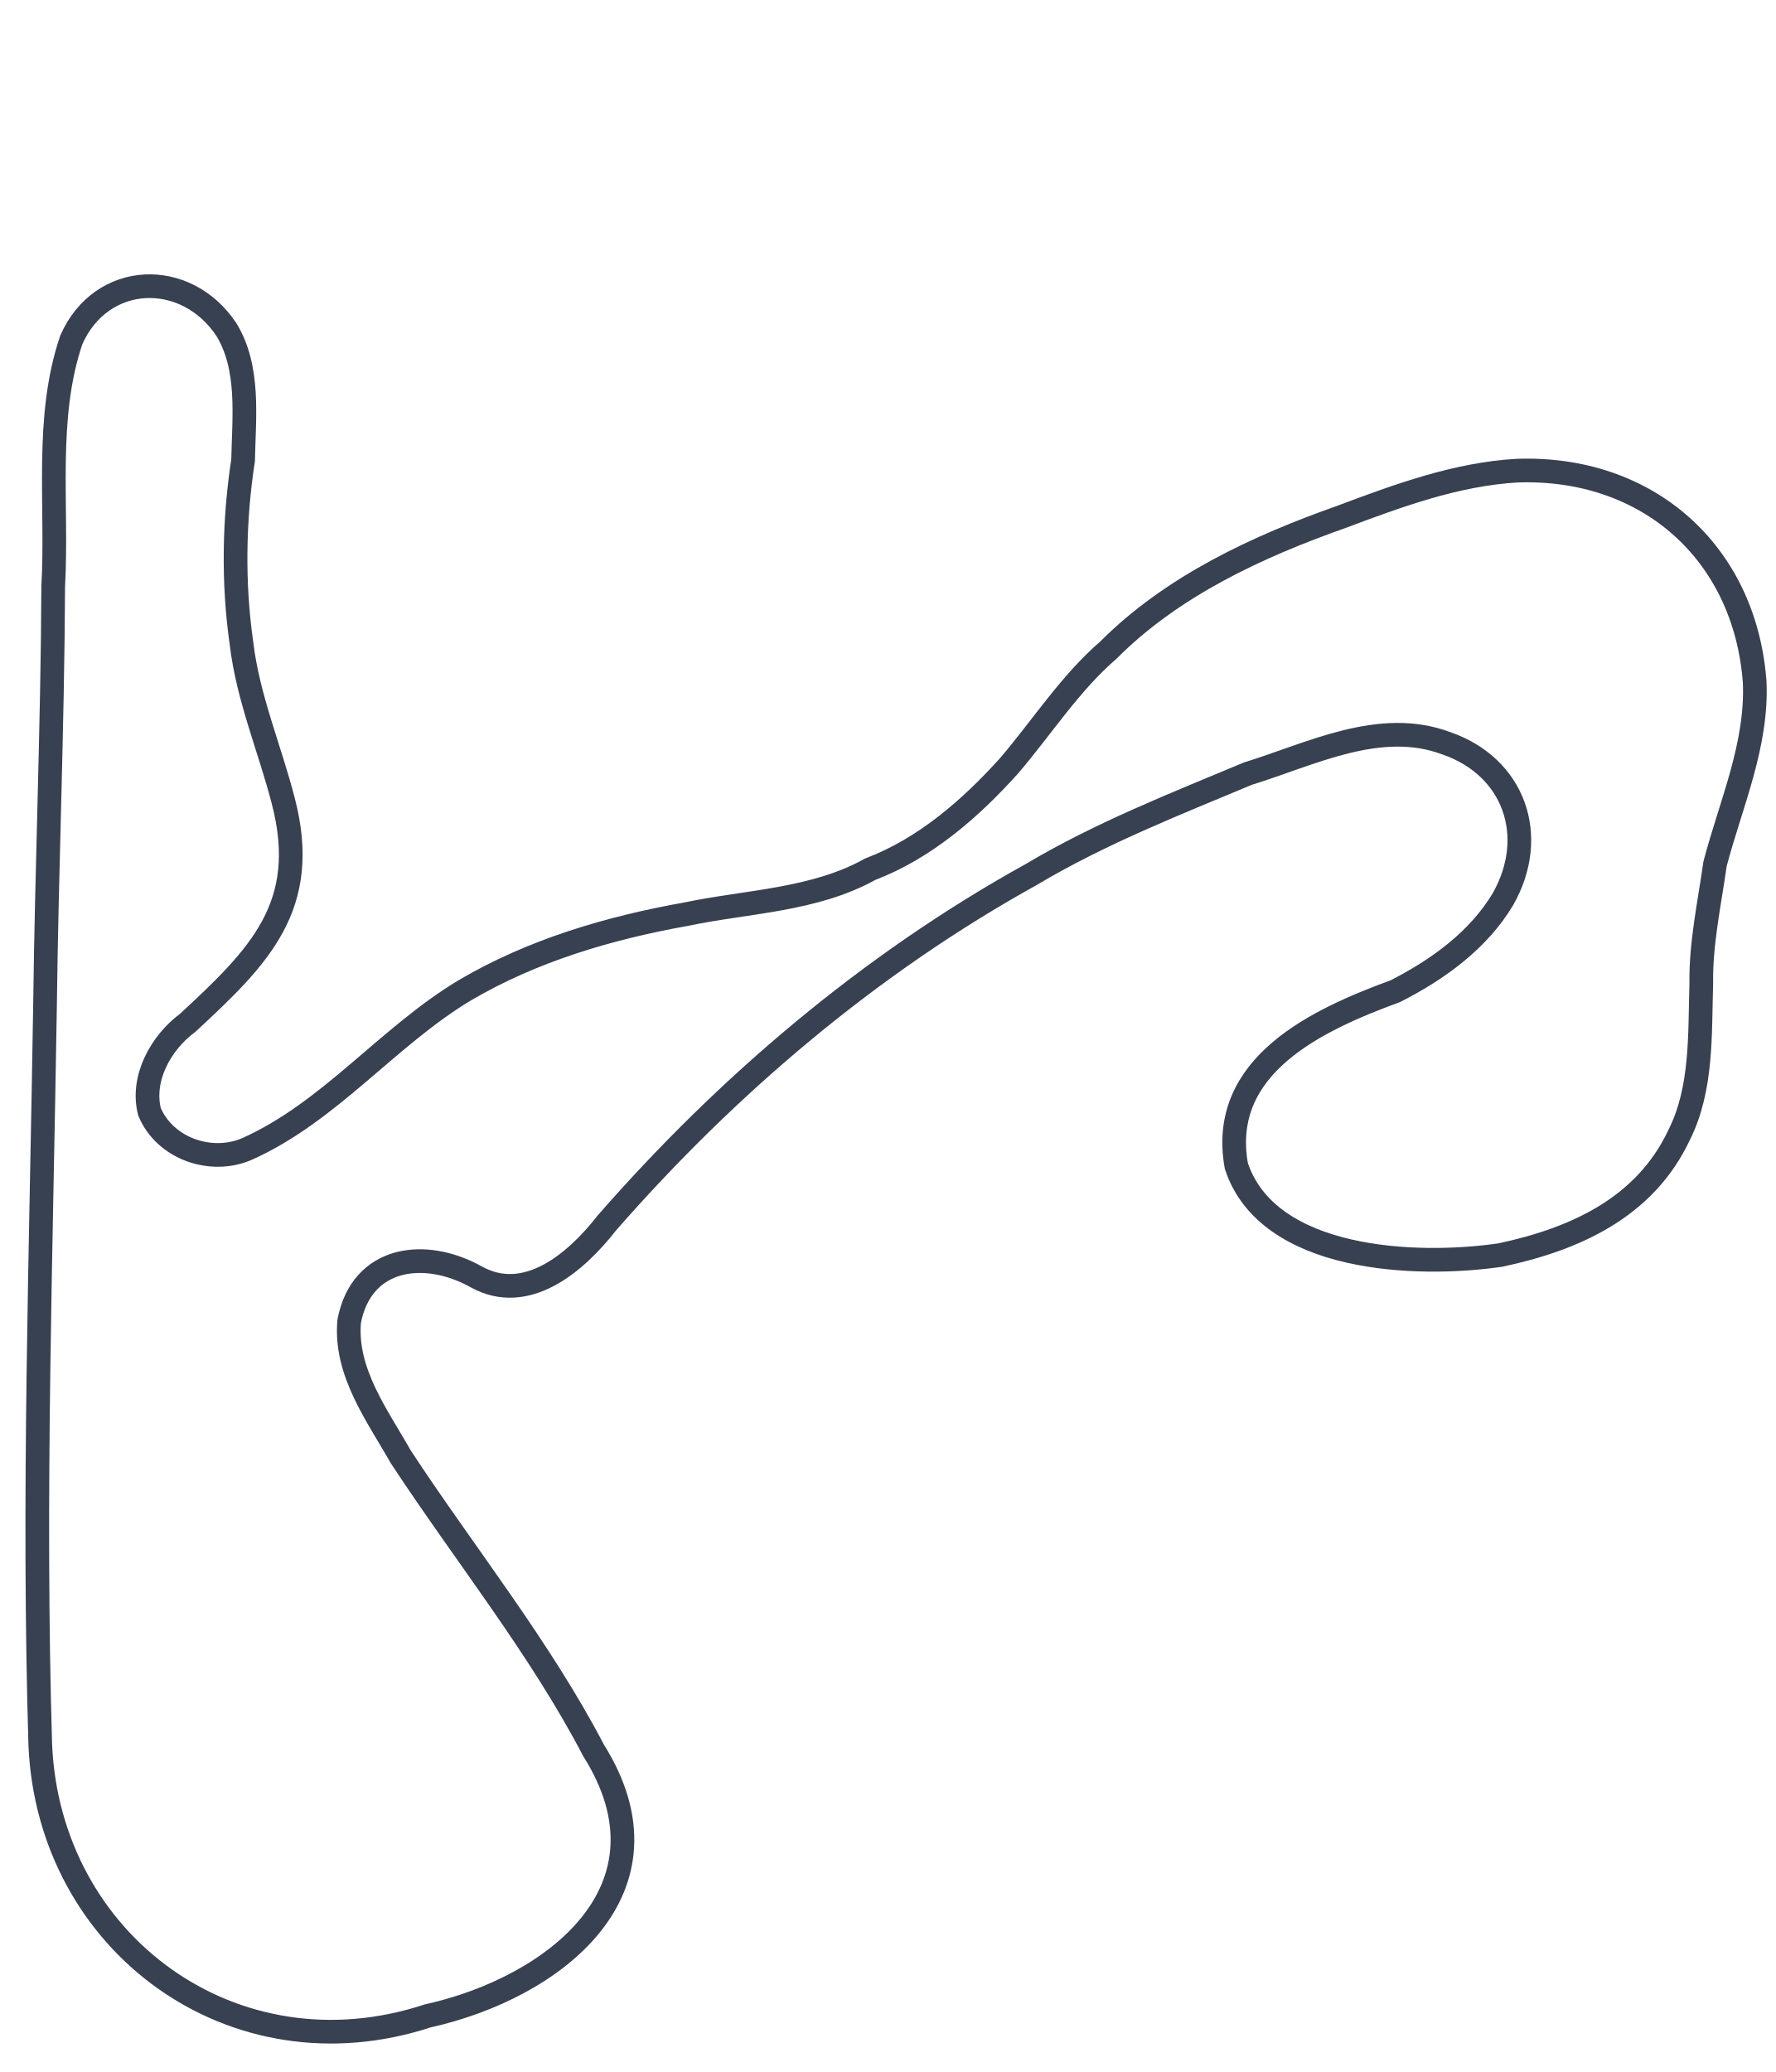
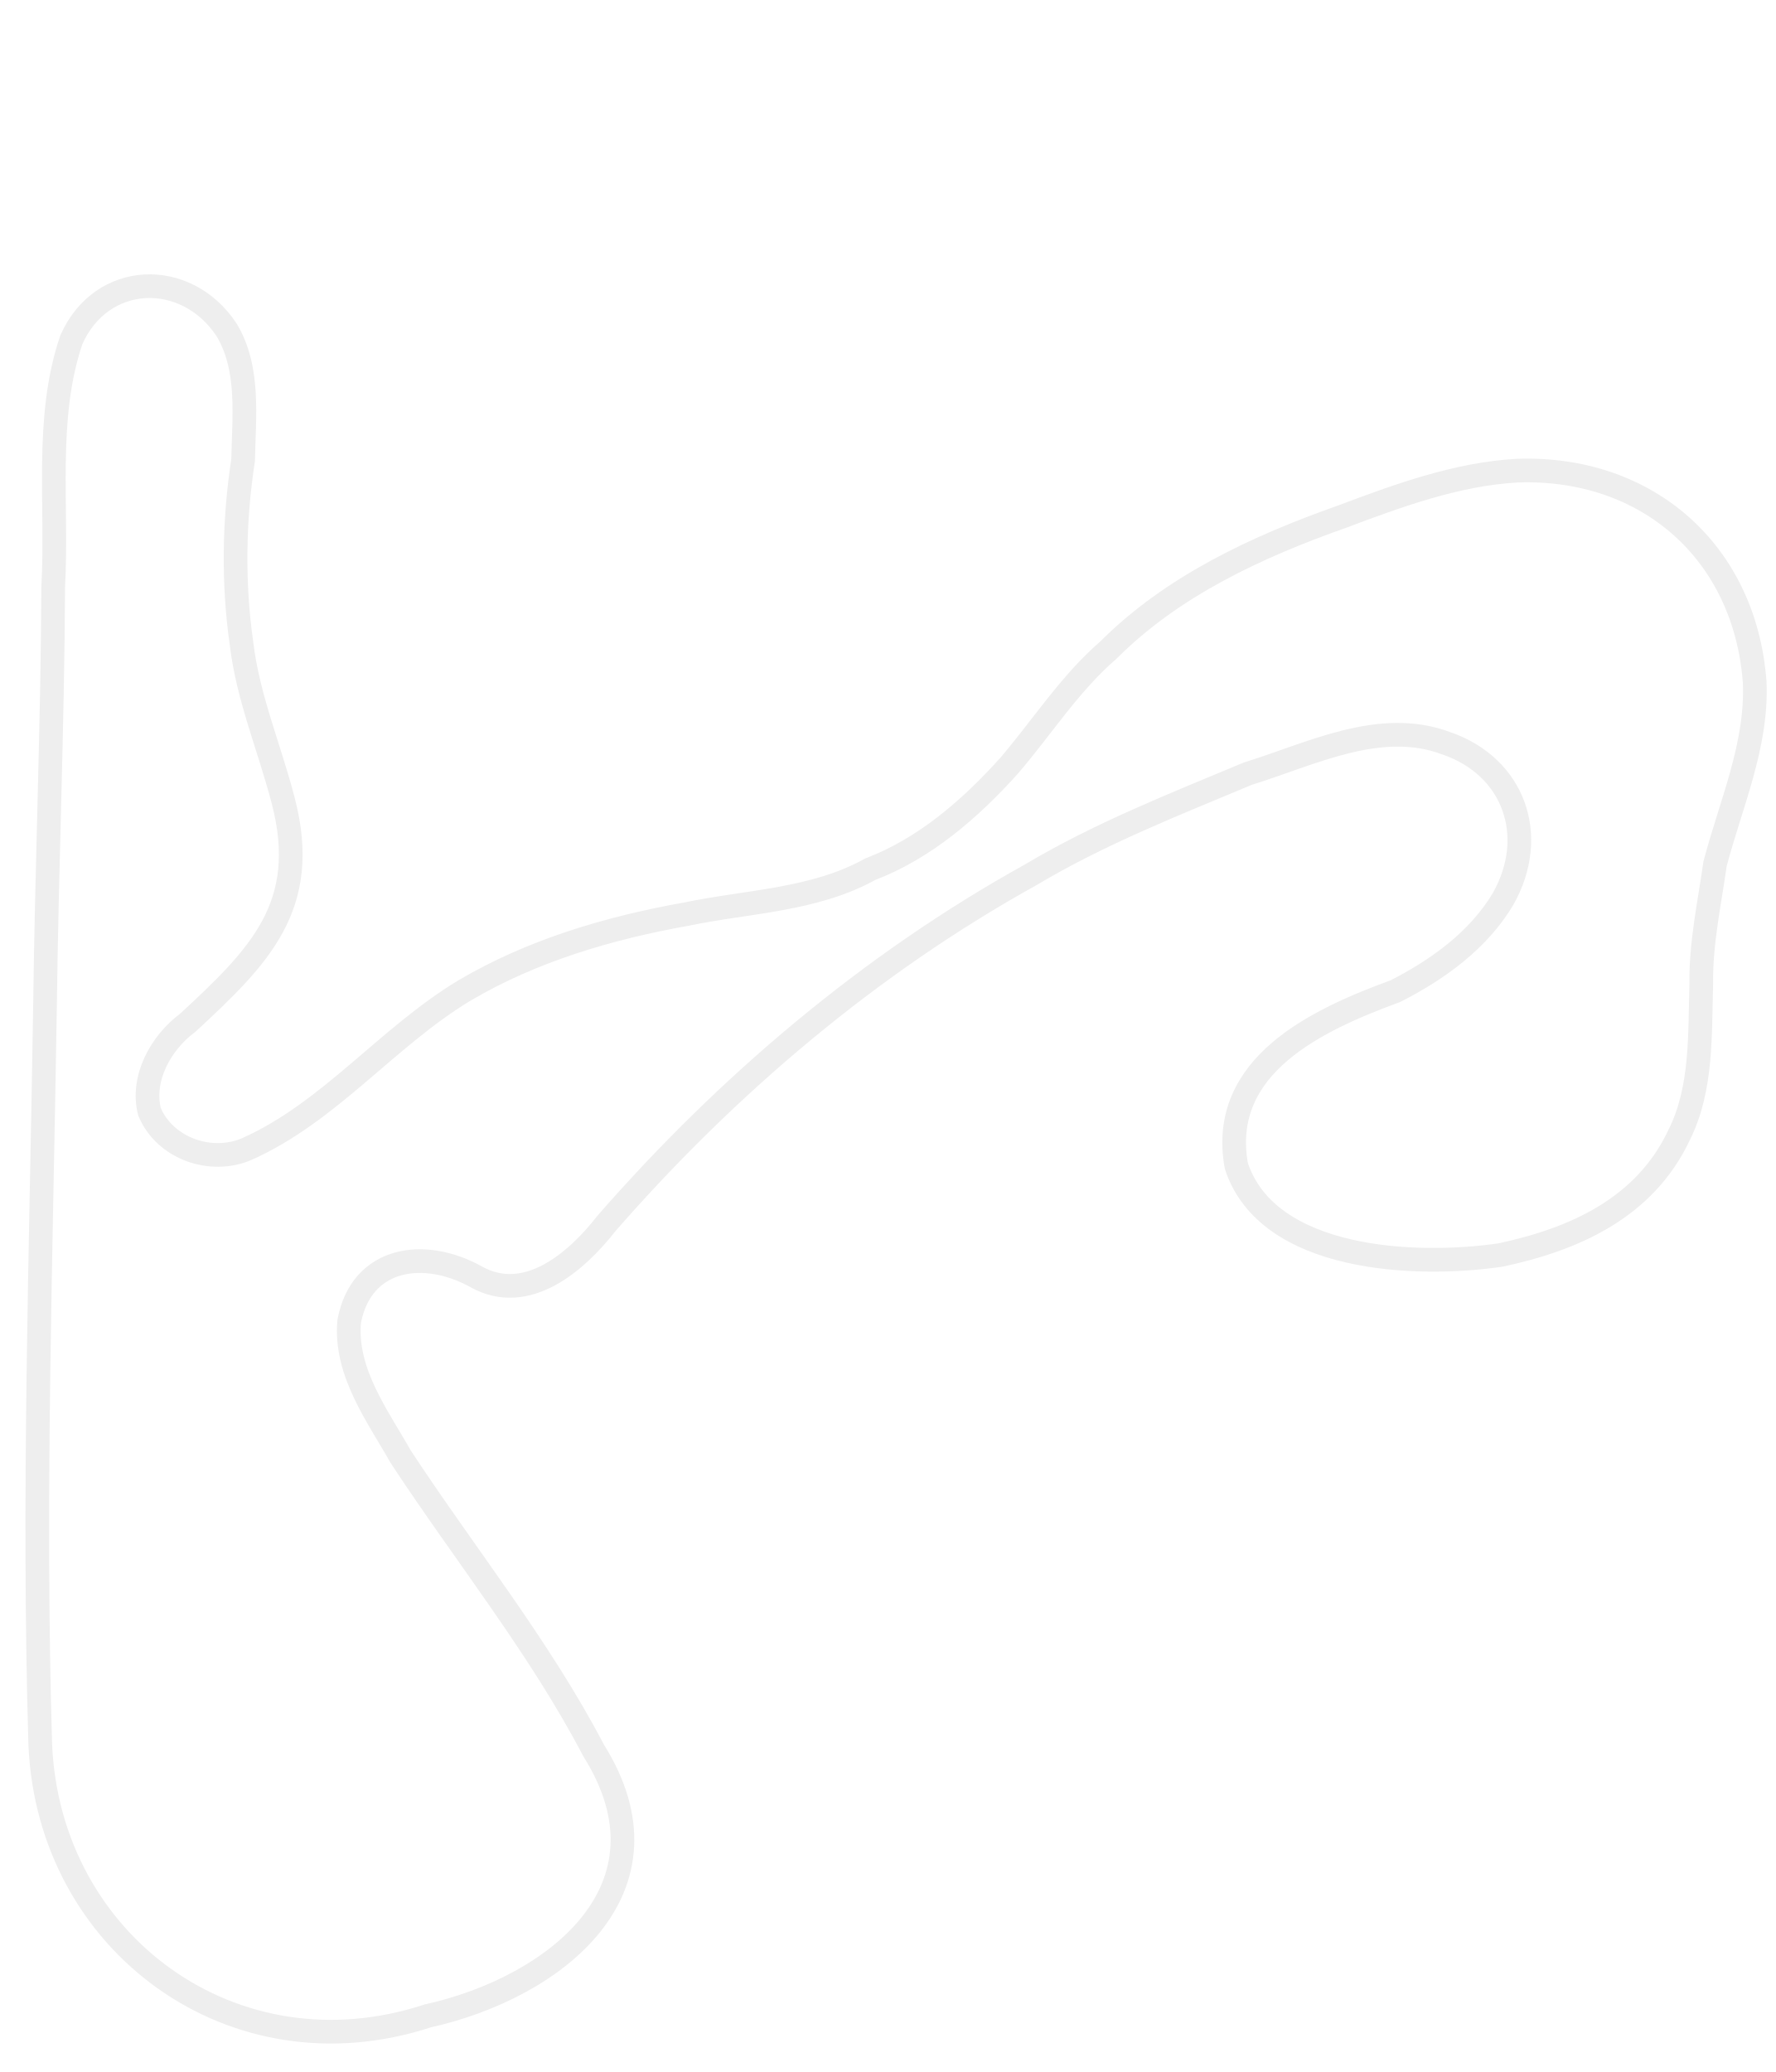
<svg xmlns="http://www.w3.org/2000/svg" version="1.1" id="Layer_1" x="0px" y="0px" viewBox="0 0 600 700" style="enable-background:new 0 0 600 700;" xml:space="preserve">
  <style type="text/css">
- 	.st0{fill:none;stroke:#374151;stroke-width:8;}
+ 	.st0{fill:none;stroke:#EEEEEE;stroke-width:8;}
</style>
  <g transform=" rotate (-20 0 0) translate (-200 100) scale(0.7 0.7)">
    <path vector-effect="non-scaling-stroke" class="st0" d="M140,321c23.8-63,49.7-125.8,73-189c15.6-36.4,23.9-77.8,49-109  c24.9-25.9,63.7-13.3,72,21c4.3,21.3-6.5,42.6-14,62c-14.1,25.7-25,54.2-31,83c-6,25.5-4.5,52.2-7,78c-4.9,52.4-36.7,66.8-80,85  c-15.3,4.5-30.3,17.4-32,34c0.9,19.2,19.1,34.1,38,33c43.7-3.1,82.3-27.7,125-36c37.3-6.9,75.7-4.5,113,2c30,4.3,60.3,14.9,91,10  c28.1-0.4,55.4-10.9,80-24c21.1-11.9,41.3-27.4,64-36c39.7-18.6,84.7-22.4,128-22c29.1-0.3,59-0.4,87,8c59.7,19.3,90,74.4,73,135  c-9.1,29.1-31,51.5-48,76c-9,16.9-19.7,33.8-26,52c-9.1,22.8-16.9,47.9-35,65c-27.6,27.5-64.8,30.1-101,25  c-40.1-8.3-106.5-35.4-105-84c8.4-48.7,61.2-52.9,101-53c22.9-2.8,46.1-9.4,64-24c26.7-22.8,26.8-58.3,0-80  c-26-22.3-63.4-17.4-95-19c-38.5,1.8-77.4,2.8-115,10c-88.1,13.9-173.1,45.6-250,88c-20.6,12.9-49.9,23.7-68,2.9  c-18.8-21.8-48.8-28.1-65-0.9c-10.5,22.3-2.7,47.7,1,70c13.1,55.3,31.6,109.4,39,165c16.6,77.1-56.6,101.2-119.1,93  C48.5,838.8-13,746.6,16,655C53.5,541.5,97.6,432.1,140,321z" />
  </g>
</svg>
